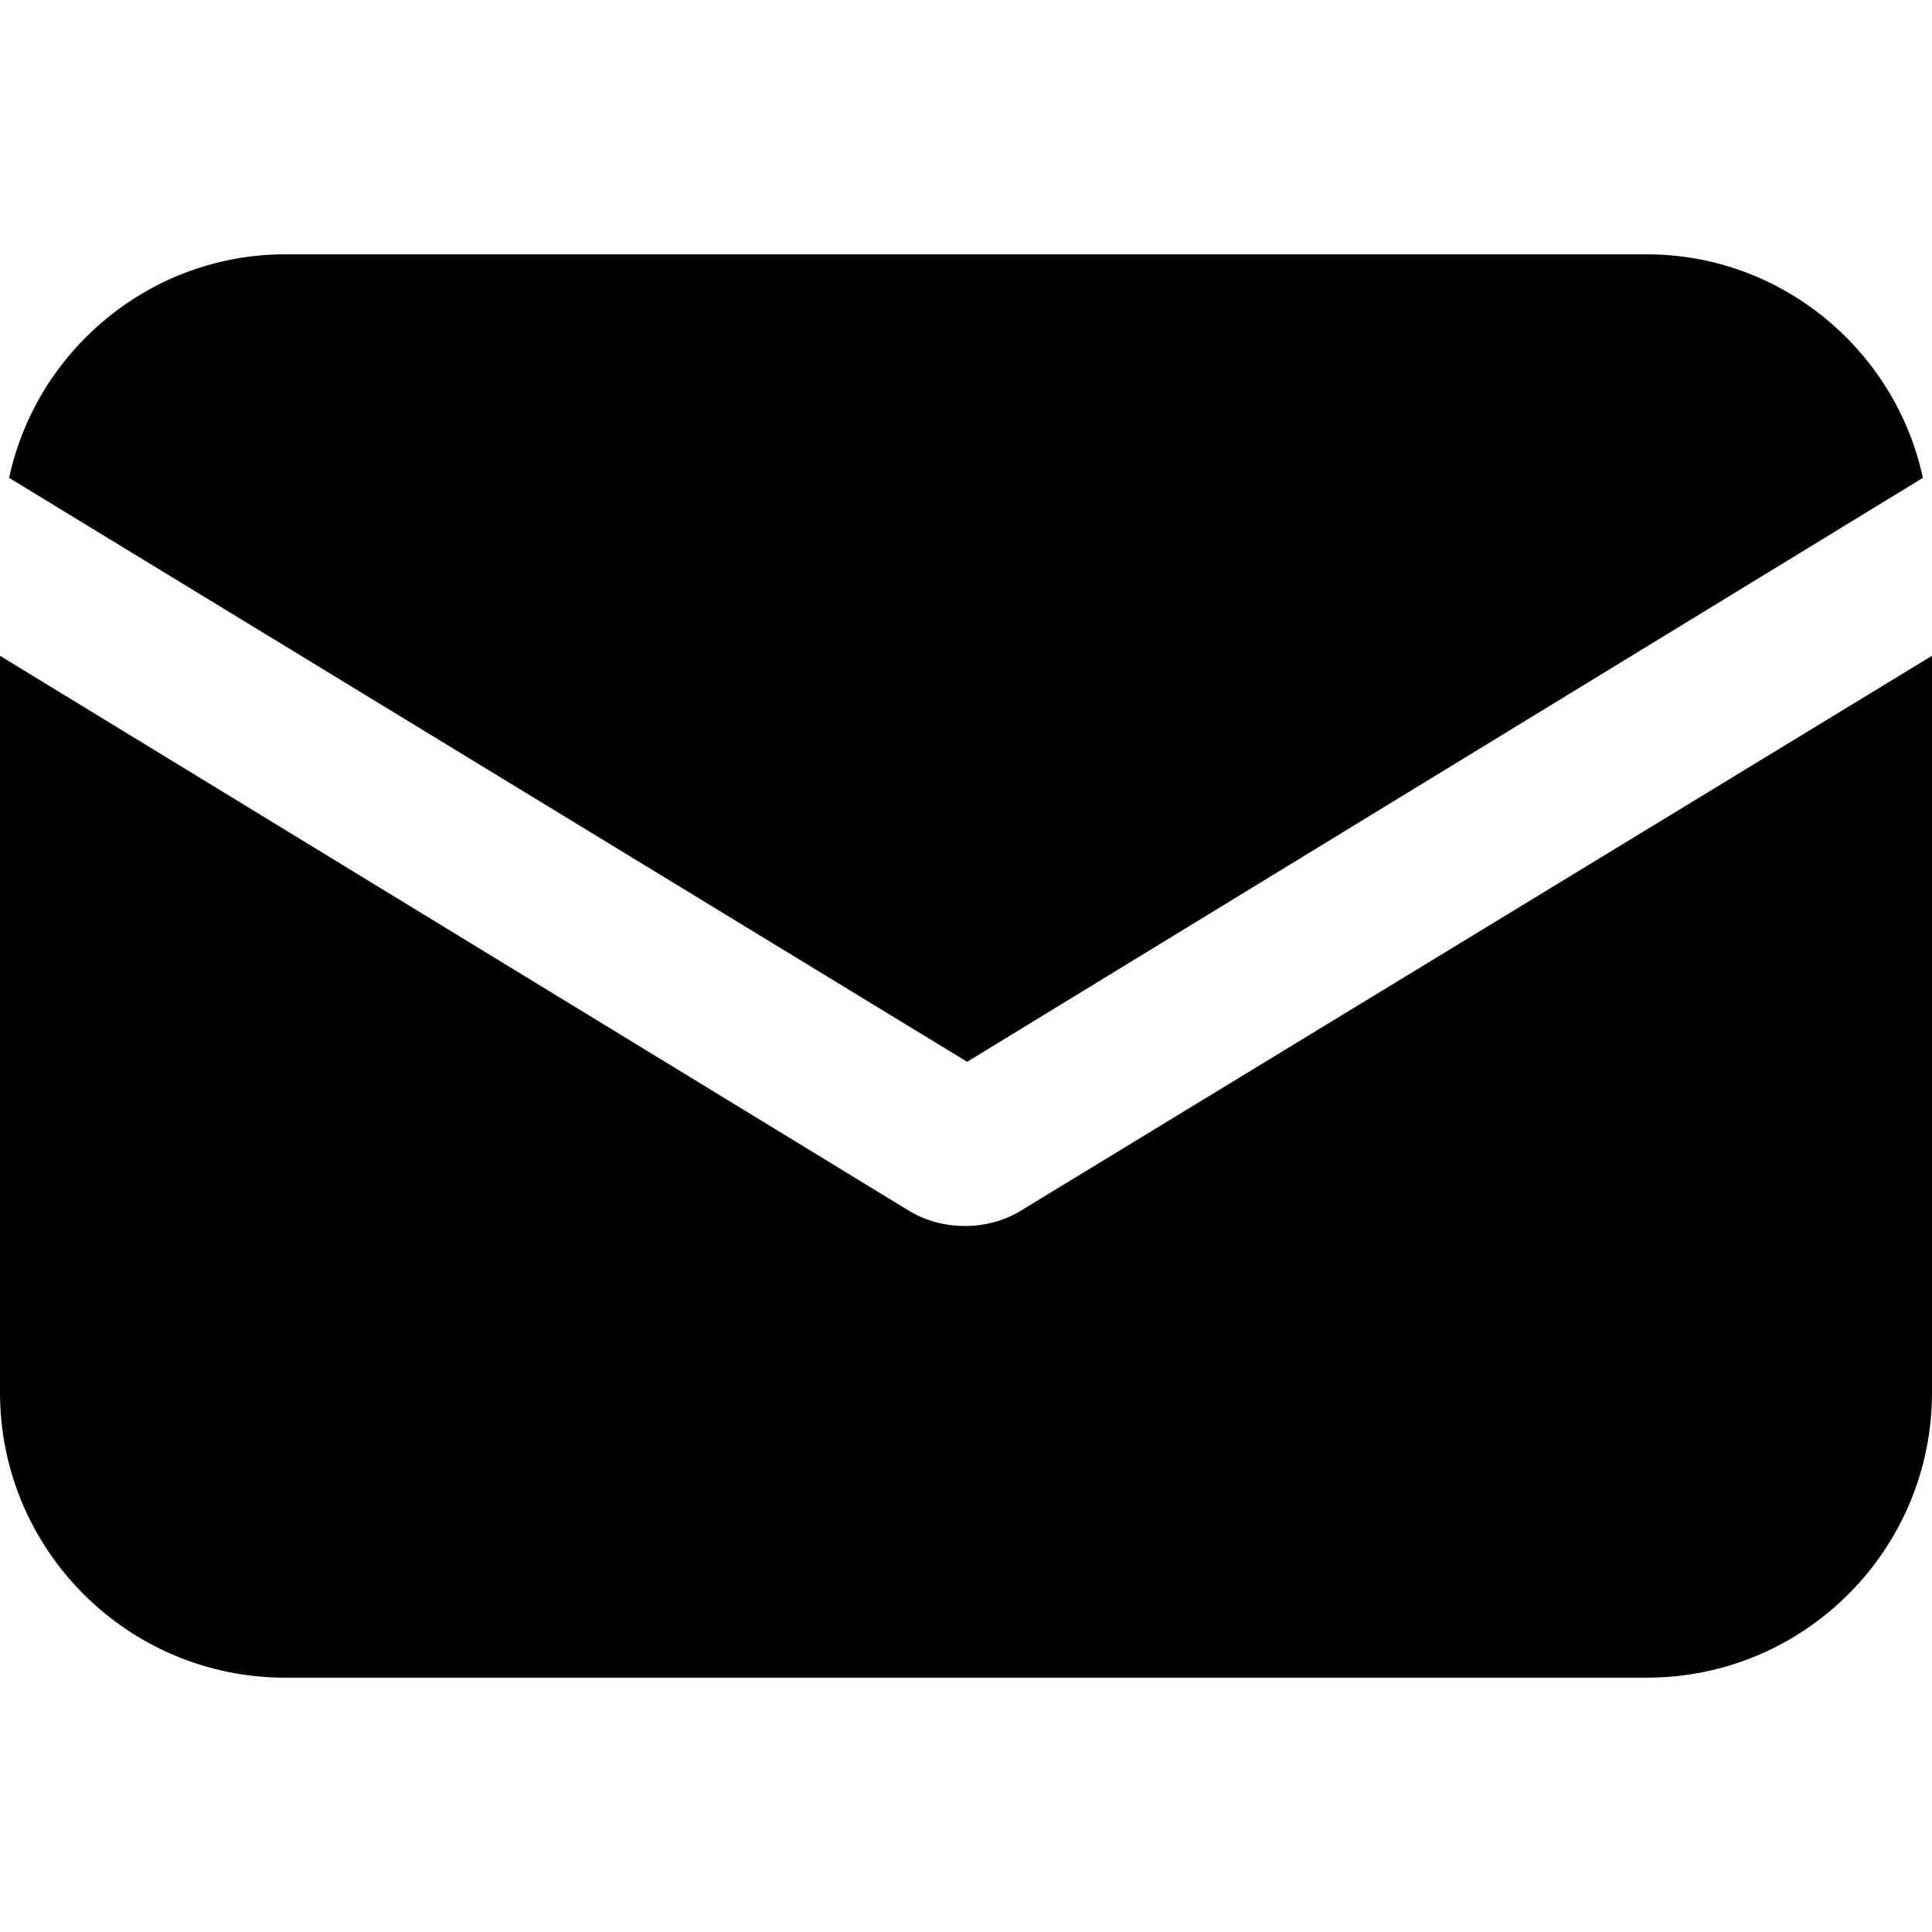
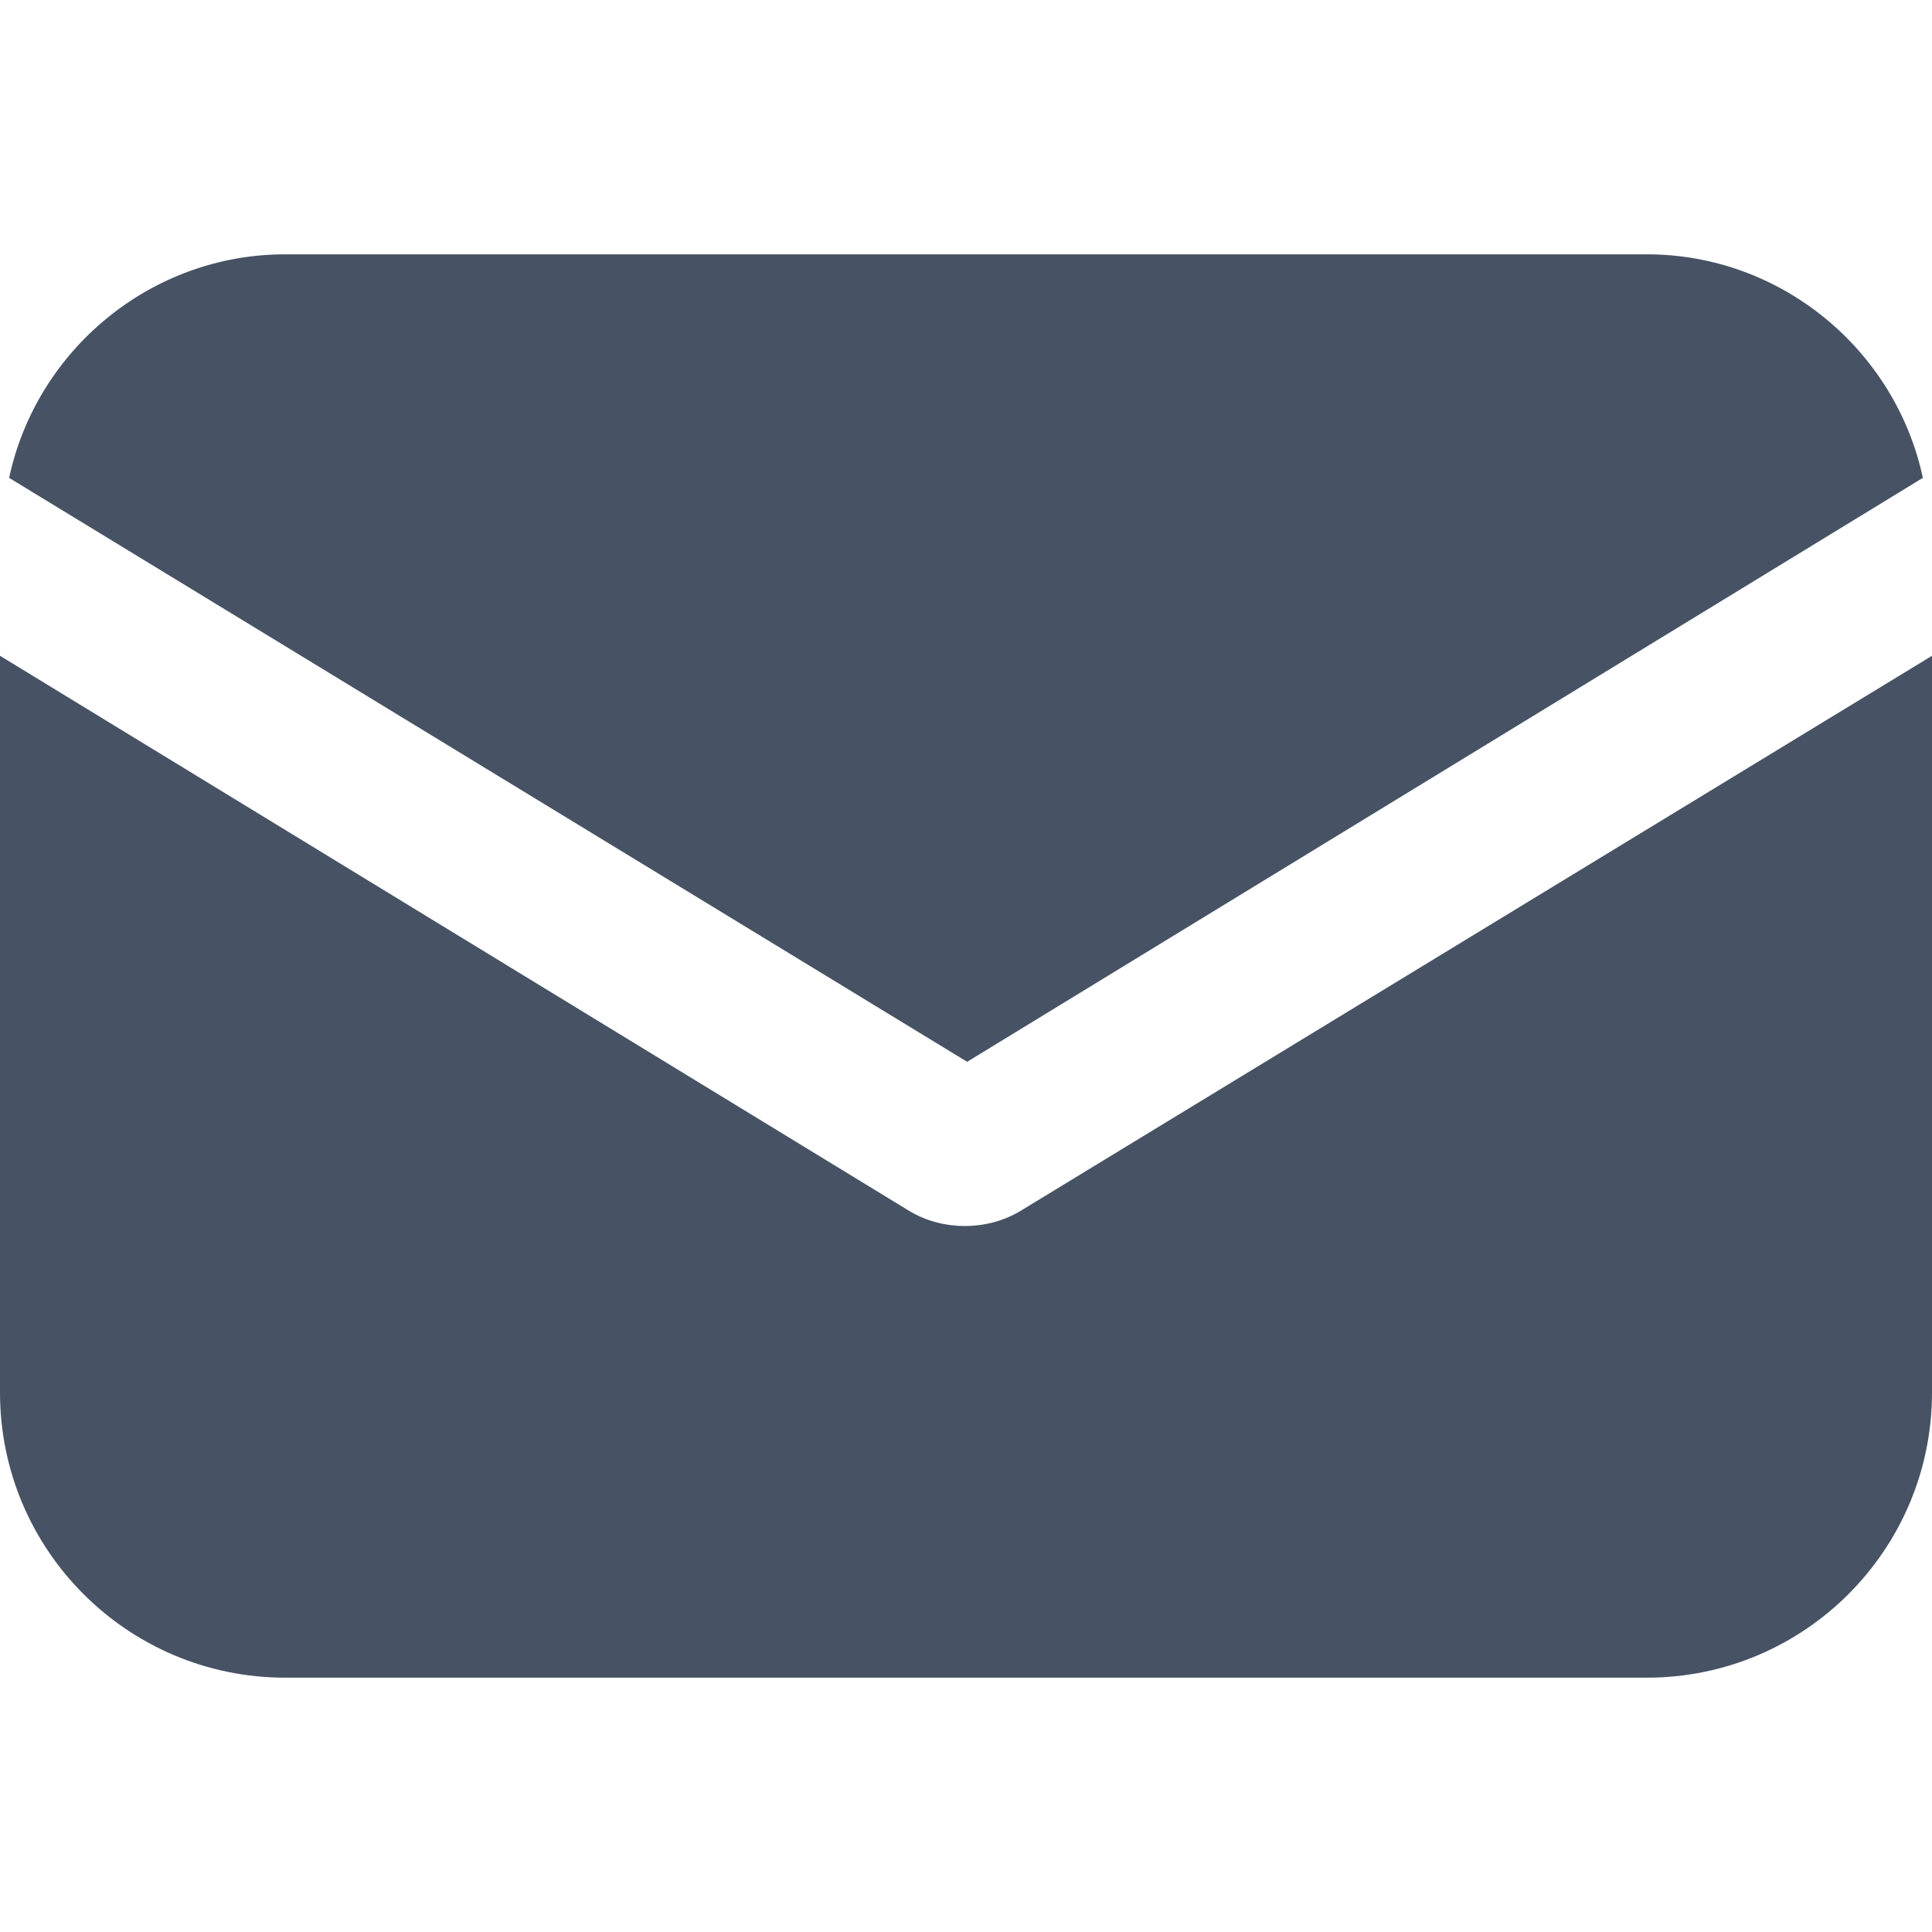
<svg xmlns="http://www.w3.org/2000/svg" version="1.1" id="Capa_1" x="0px" y="0px" viewBox="0 0 433.664 433.664" style="enable-background:new 0 0 433.664 433.664;" xml:space="preserve">
  <g>
    <g>
-       <path d="M229.376,271.616c-4.096,2.56-8.704,3.584-12.8,3.584s-8.704-1.024-12.8-3.584L0,147.2v165.376c0,35.328,28.672,64,64,64    h305.664c35.328,0,64-28.672,64-64V147.2L229.376,271.616z" />
+       <path fill="#475364" d="M229.376,271.616c-4.096,2.56-8.704,3.584-12.8,3.584s-8.704-1.024-12.8-3.584L0,147.2v165.376c0,35.328,28.672,64,64,64    h305.664c35.328,0,64-28.672,64-64V147.2L229.376,271.616z" />
    </g>
  </g>
  <g>
    <g>
-       <path d="M369.664,57.088H64c-30.208,0-55.808,21.504-61.952,50.176l215.04,131.072l214.528-131.072    C425.472,78.592,399.872,57.088,369.664,57.088z" />
+       <path fill="#475364" d="M369.664,57.088H64c-30.208,0-55.808,21.504-61.952,50.176l215.04,131.072l214.528-131.072    C425.472,78.592,399.872,57.088,369.664,57.088z" />
    </g>
  </g>
-   <g>
- </g>
-   <g>
- </g>
-   <g>
- </g>
-   <g>
- </g>
-   <g>
- </g>
-   <g>
- </g>
-   <g>
- </g>
-   <g>
- </g>
-   <g>
- </g>
-   <g>
- </g>
-   <g>
- </g>
-   <g>
- </g>
-   <g>
- </g>
-   <g>
- </g>
-   <g>
- </g>
</svg>
